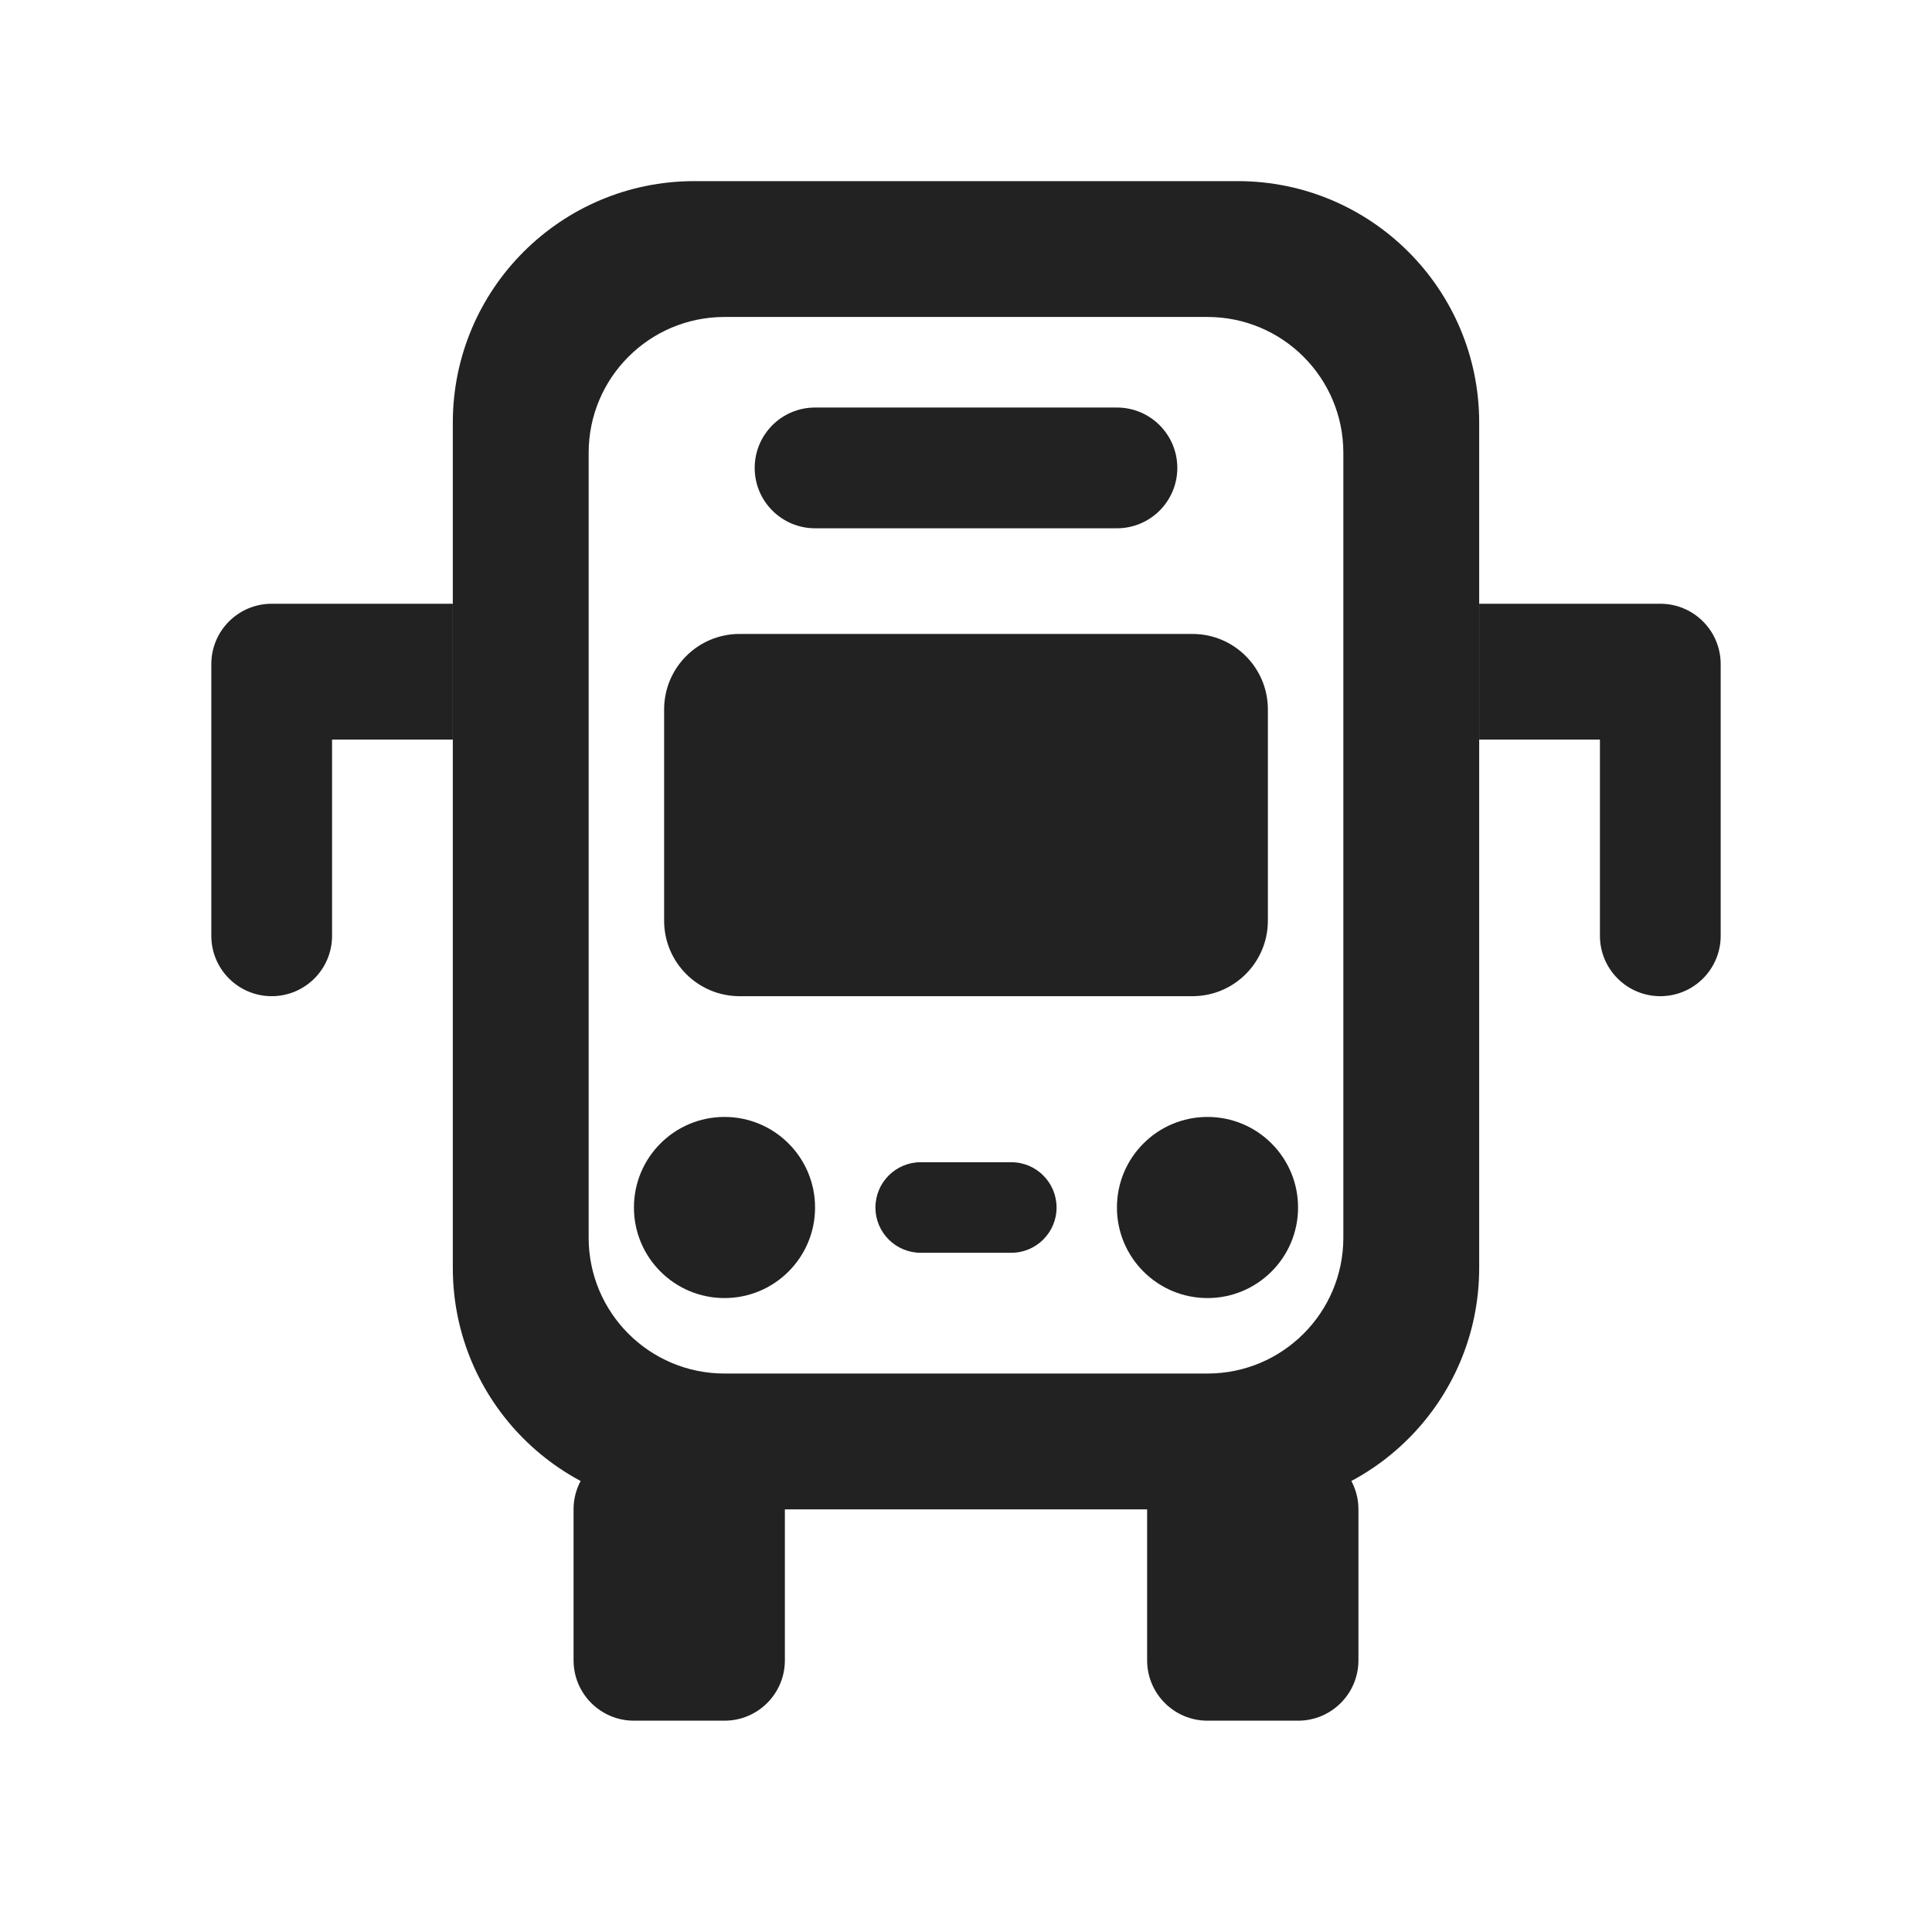
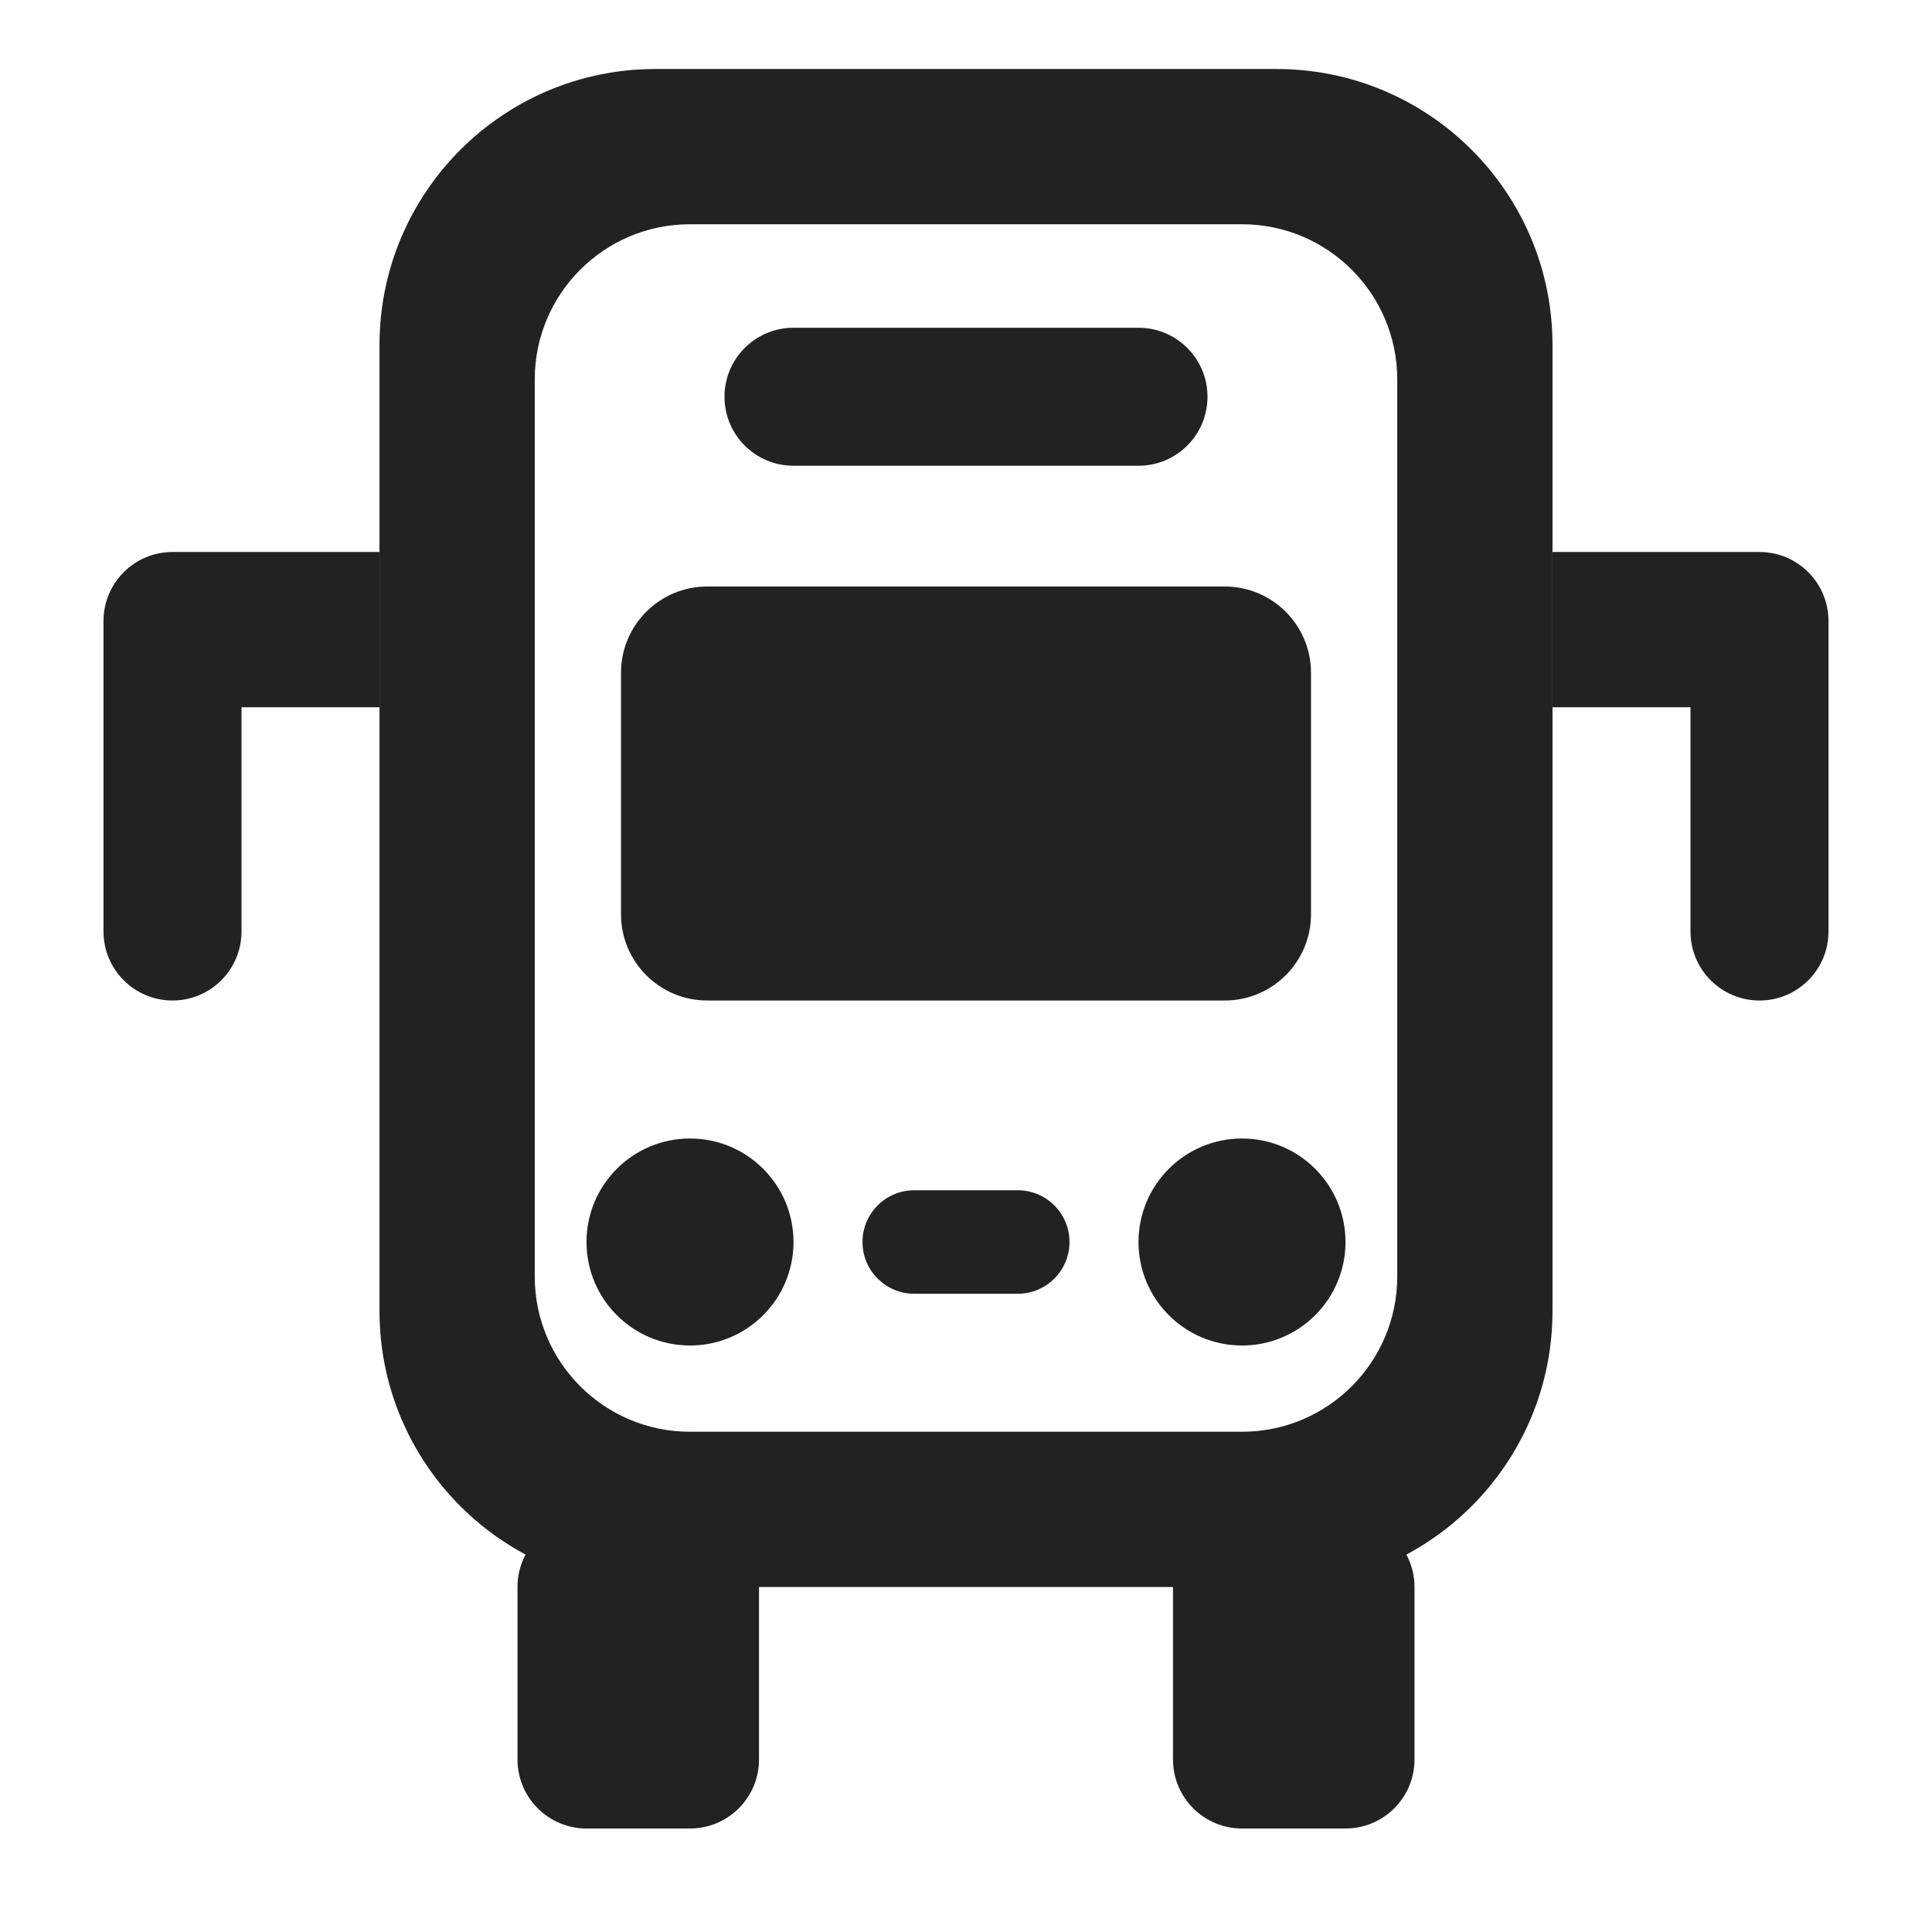
- <svg xmlns="http://www.w3.org/2000/svg" width="16" height="16" viewBox="0 0 128 128">
+ <svg xmlns="http://www.w3.org/2000/svg" width="16" height="16" viewBox="8 8 112 112">
  <g fill="#222222">
    <path fill-rule="evenodd" d="M46 12h36a16 16 0 0 1 16 16v56a16 16 0 0 1-16 16H46a16 16 0 0 1-16-16V28a16 16 0 0 1 16-16zm2 9a9 9 0 0 0-9 9v52a9 9 0 0 0 9 9h32a9 9 0 0 0 9-9V30a9 9 0 0 0-9-9z" />
    <rect x="50" y="27" width="28" height="8" rx="4" />
    <rect x="44" y="42" width="40" height="24" rx="5" />
    <path d="M30 40v9H22v13a4 4 0 0 1-8 0V44a4 4 0 0 1 4-4zM98 40v9h8v13a4 4 0 0 0 8 0V44a4 4 0 0 0-4-4z" />
    <circle cx="48" cy="80" r="6" />
    <circle cx="80" cy="80" r="6" />
    <rect x="58" y="77" width="12" height="6" rx="3" />
    <rect x="38" y="96" width="14" height="18" rx="4" />
    <rect x="76" y="96" width="14" height="18" rx="4" />
  </g>
</svg>
